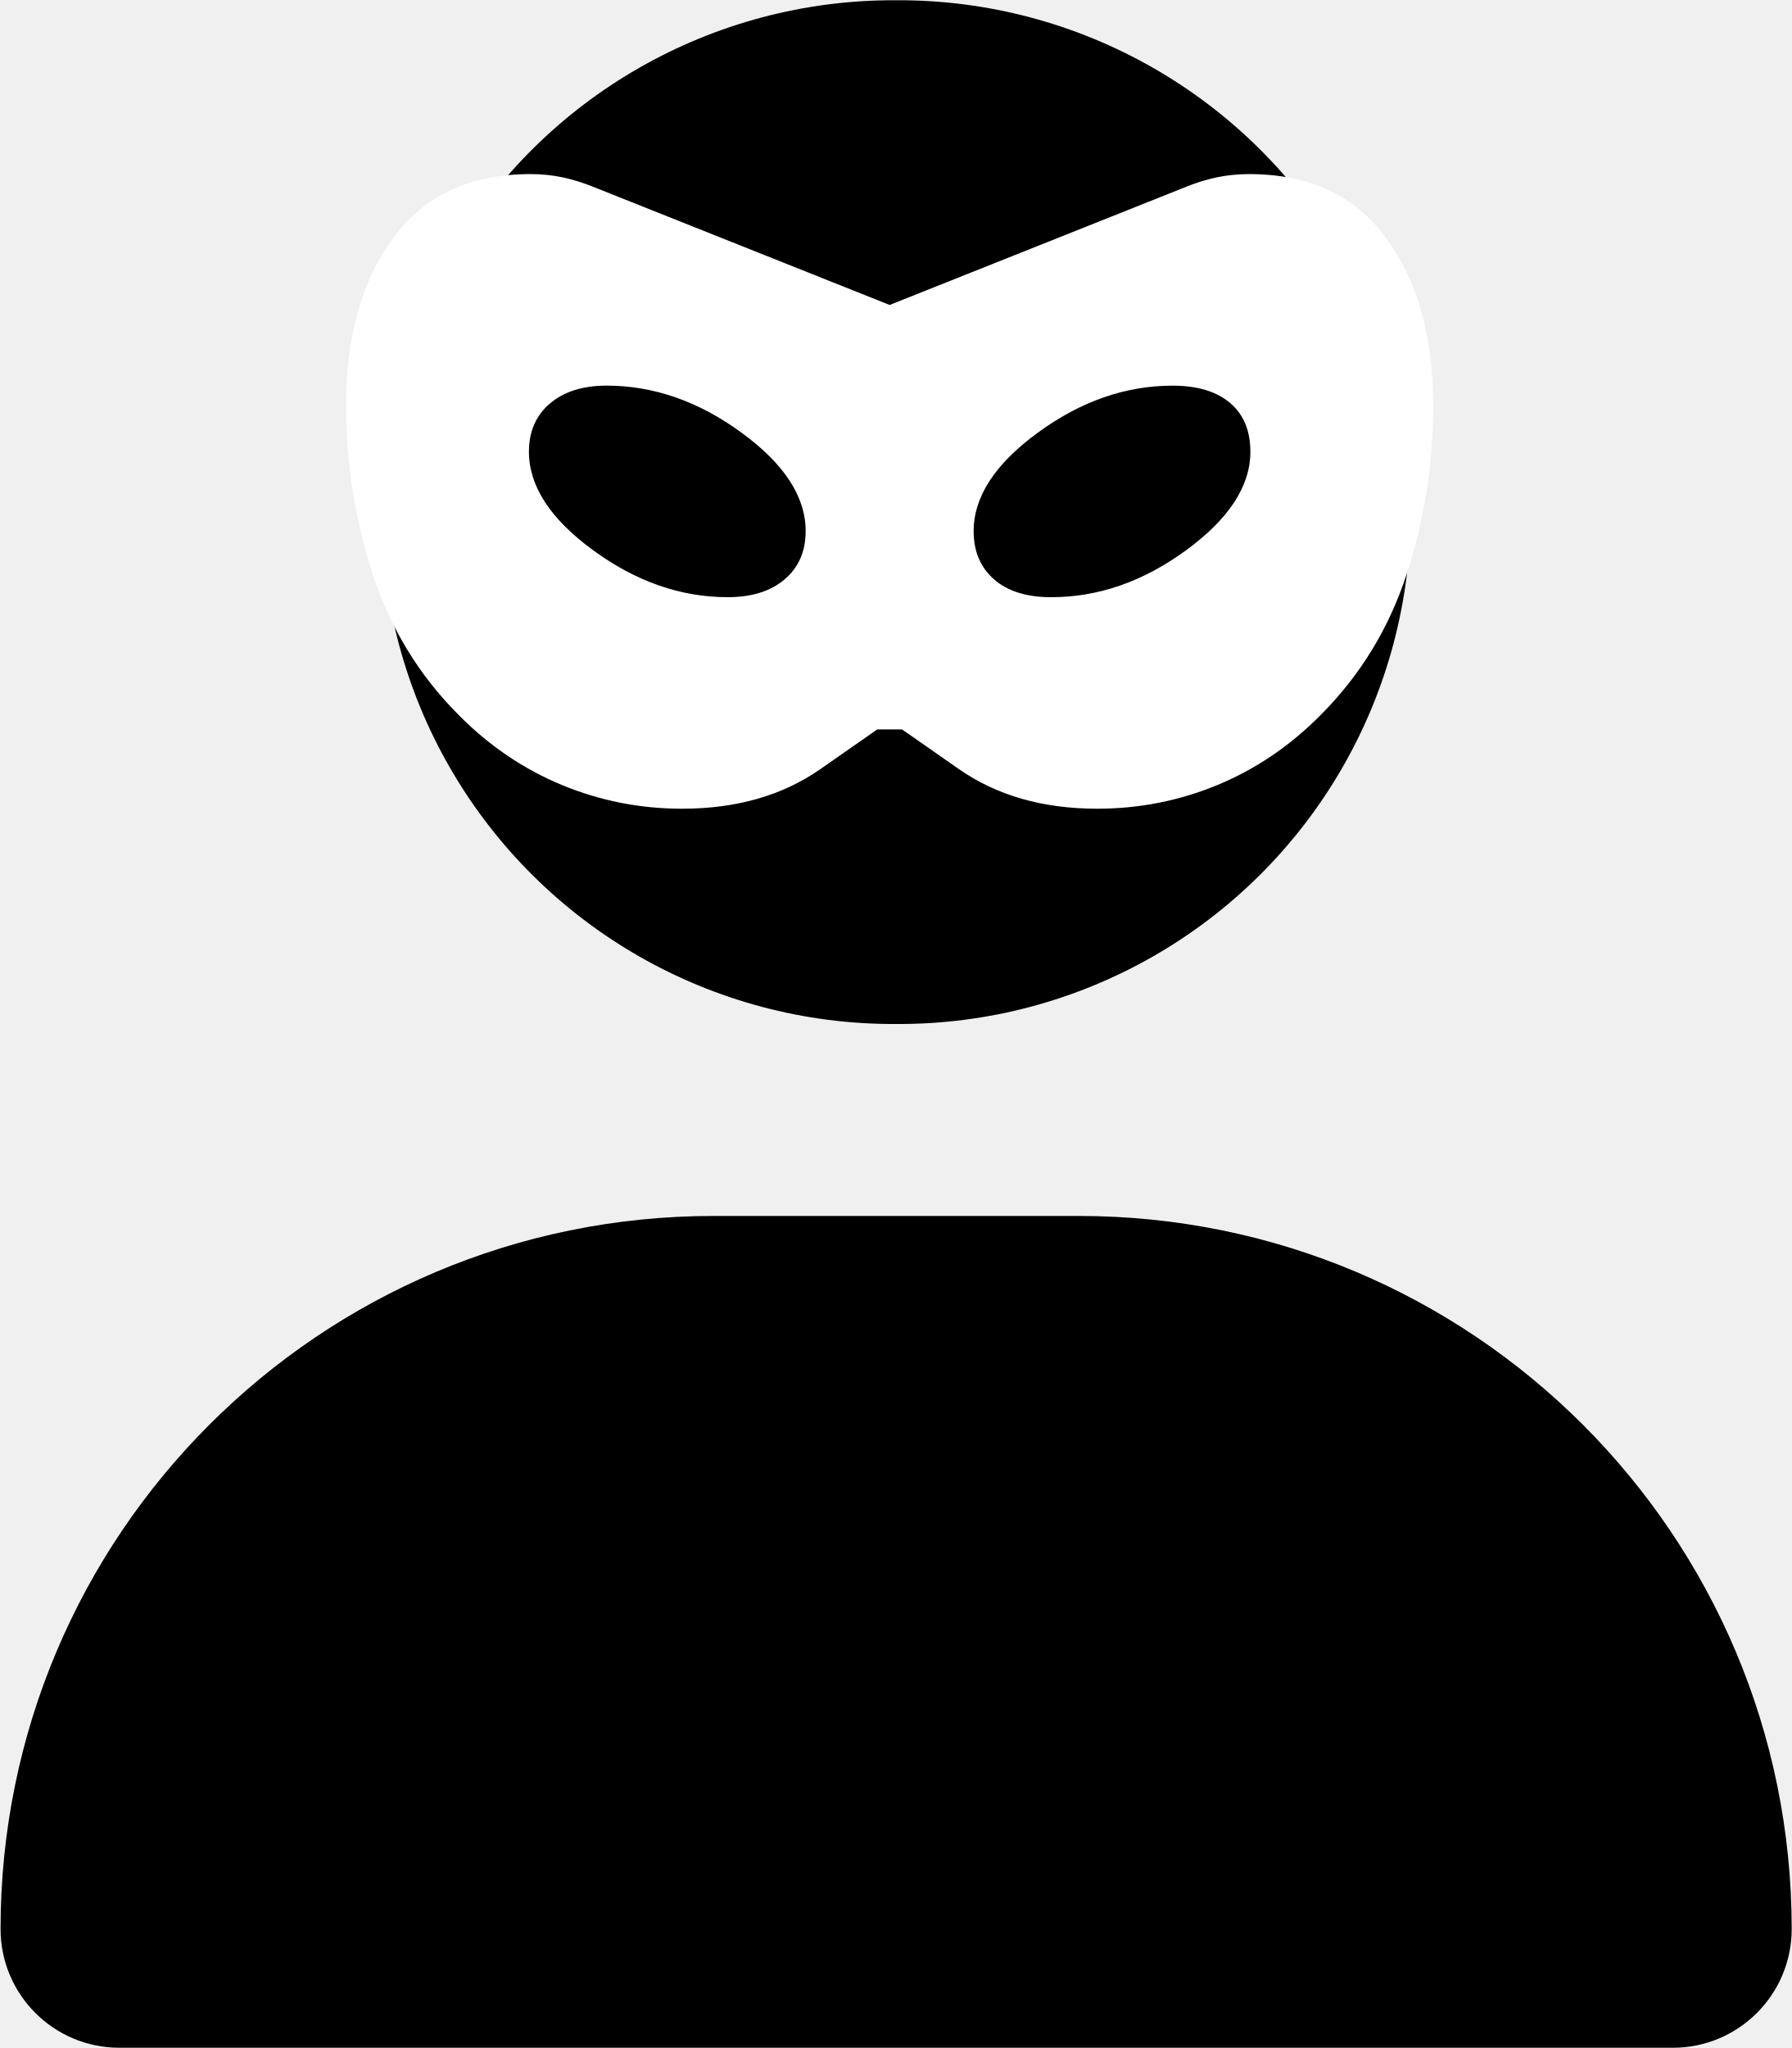
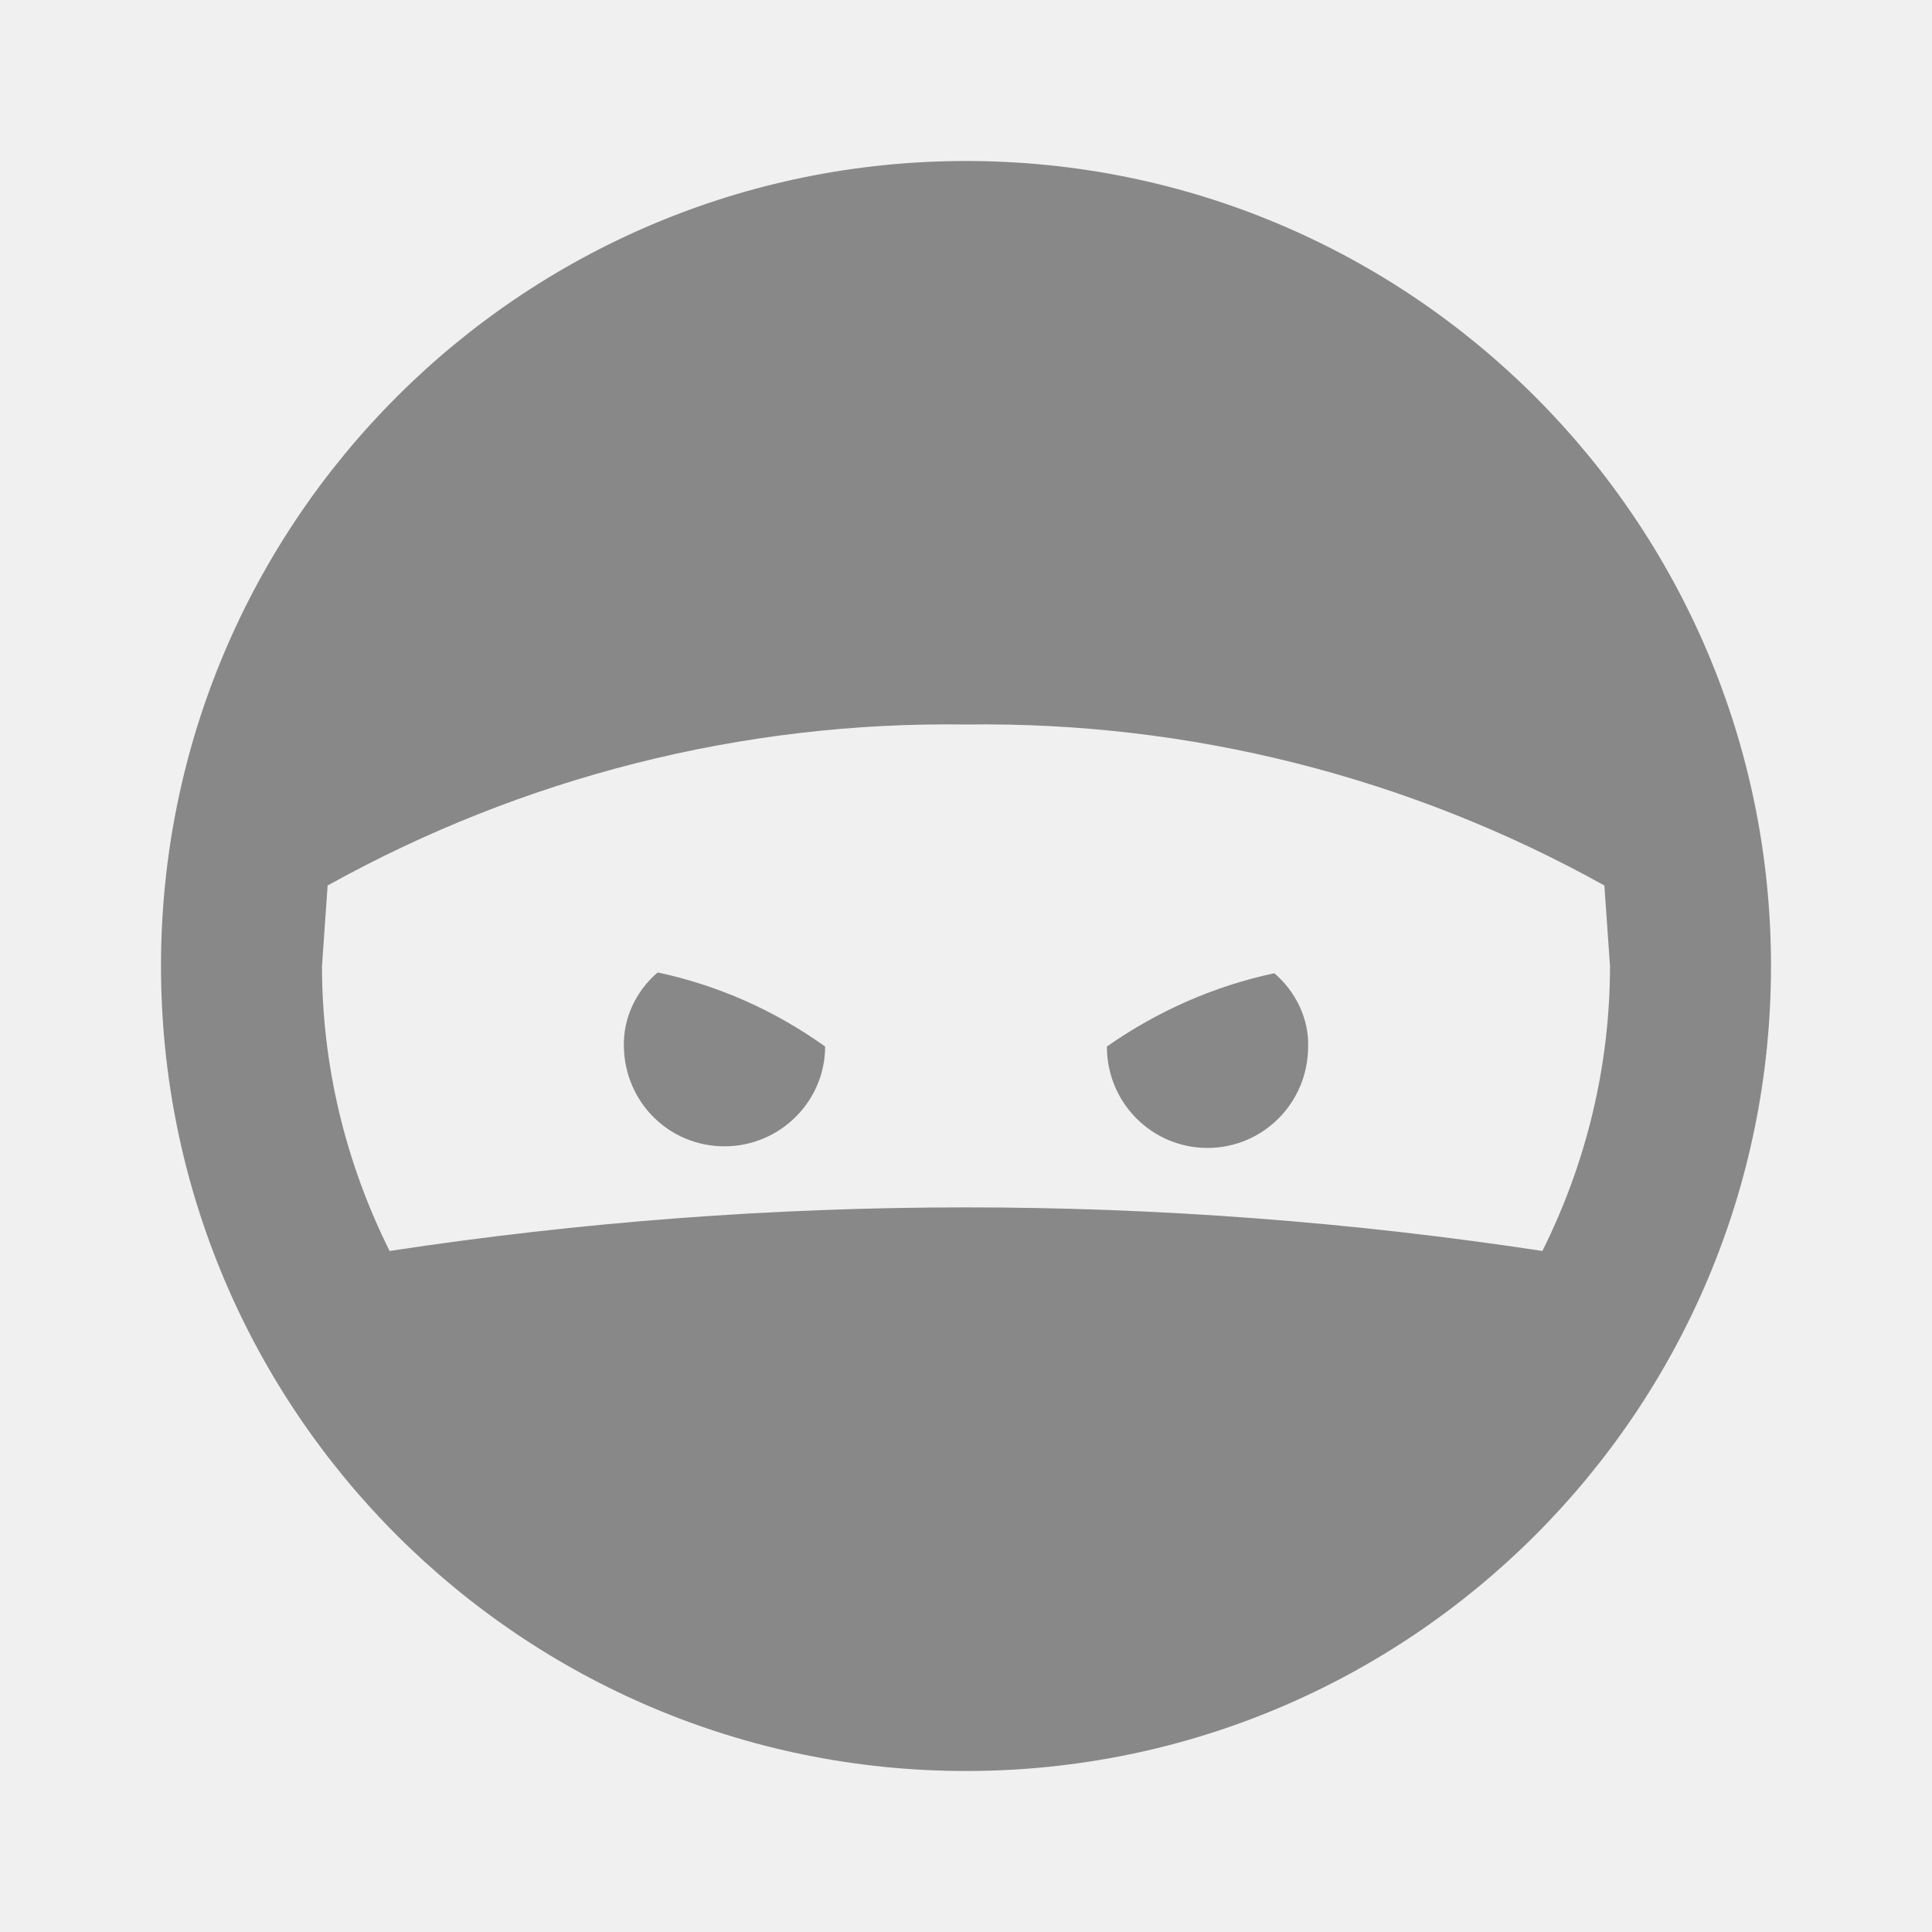
- <svg xmlns="http://www.w3.org/2000/svg" version="1.1" id="svg1" xml:space="preserve" viewBox="45.78 80.75 118.58 135.5">
-   <defs id="defs1" />
-   <g id="layer1">
-     <path fill="#888888" d="m 105.083,148.5 a 33.867,33.867 0 1 0 0,-67.733 33.867,33.867 0 1 0 0,67.733 m -12.091,12.7 c -26.061,0 -47.175,21.114 -47.175,47.175 0,4.339 3.519,7.858 7.858,7.858 H 156.491 c 4.339,0 7.858,-3.519 7.858,-7.858 0,-26.061 -21.114,-47.175 -47.175,-47.175 z" id="path1" style="stroke-width:0.265;fill:#000000;fill-opacity:1" />
-     <path fill="#888888" d="m 90.919,134.256 q -4.169,0 -7.969,-1.575 -3.8,-1.575 -6.828,-4.636 -3.924,-3.936 -5.68,-9.314 -1.756,-5.378 -1.759,-11.155 0,-6.823 3.107,-11.064 3.107,-4.241 9.075,-4.244 1.145,0 2.168,0.22 1.024,0.22 2.083,0.654 l 19.539,7.785 19.539,-7.785 q 1.063,-0.437 2.086,-0.654 1.024,-0.217 2.165,-0.22 5.968,0 9.075,4.244 3.107,4.244 3.107,11.064 0,5.773 -1.756,11.155 -1.756,5.381 -5.684,9.314 -3.025,3.062 -6.825,4.636 -3.8,1.575 -7.973,1.575 -5.396,0 -9.156,-2.624 l -3.761,-2.624 h -1.635 l -3.761,2.624 q -3.761,2.624 -9.156,2.624 m 3.025,-13.996 q 2.371,0 3.761,-1.179 1.39,-1.179 1.39,-3.195 0,-3.411 -4.251,-6.515 -4.251,-3.104 -8.911,-3.107 -2.371,0 -3.761,1.183 -1.39,1.183 -1.39,3.191 0,3.411 4.251,6.519 4.251,3.107 8.911,3.104 m 21.419,0 q 4.66,0 8.911,-3.107 4.251,-3.107 4.251,-6.515 0,-2.099 -1.351,-3.236 -1.351,-1.137 -3.797,-1.137 -4.663,0 -8.914,3.107 -4.251,3.107 -4.251,6.515 0,2.012 1.351,3.195 1.351,1.183 3.8,1.179" id="path1-4" style="fill:#ffffff;fill-opacity:1;stroke-width:3.383" />
-   </g>
+ <svg xmlns="http://www.w3.org/2000/svg" width="32" height="32" viewBox="0 0 24 24">
+   <path fill="#888888" d="M7.75 13c-.01-.35.15-.69.42-.92c.75.16 1.45.47 2.08.92c0 .68-.56 1.24-1.25 1.24S7.76 13.69 7.75 13m6 0c.63-.44 1.33-.75 2.08-.91c.27.23.43.57.42.91c0 .7-.56 1.26-1.25 1.26s-1.25-.56-1.25-1.26M12 9c-2.77-.04-5.5.65-7.93 2L4 12c0 1.23.29 2.44.84 3.54a47.6 47.6 0 0 1 14.32 0c.55-1.1.84-2.31.84-3.54l-.07-1A15.85 15.85 0 0 0 12 9m0-7a10 10 0 0 1 10 10a10 10 0 0 1-10 10A10 10 0 0 1 2 12A10 10 0 0 1 12 2" />
</svg>
